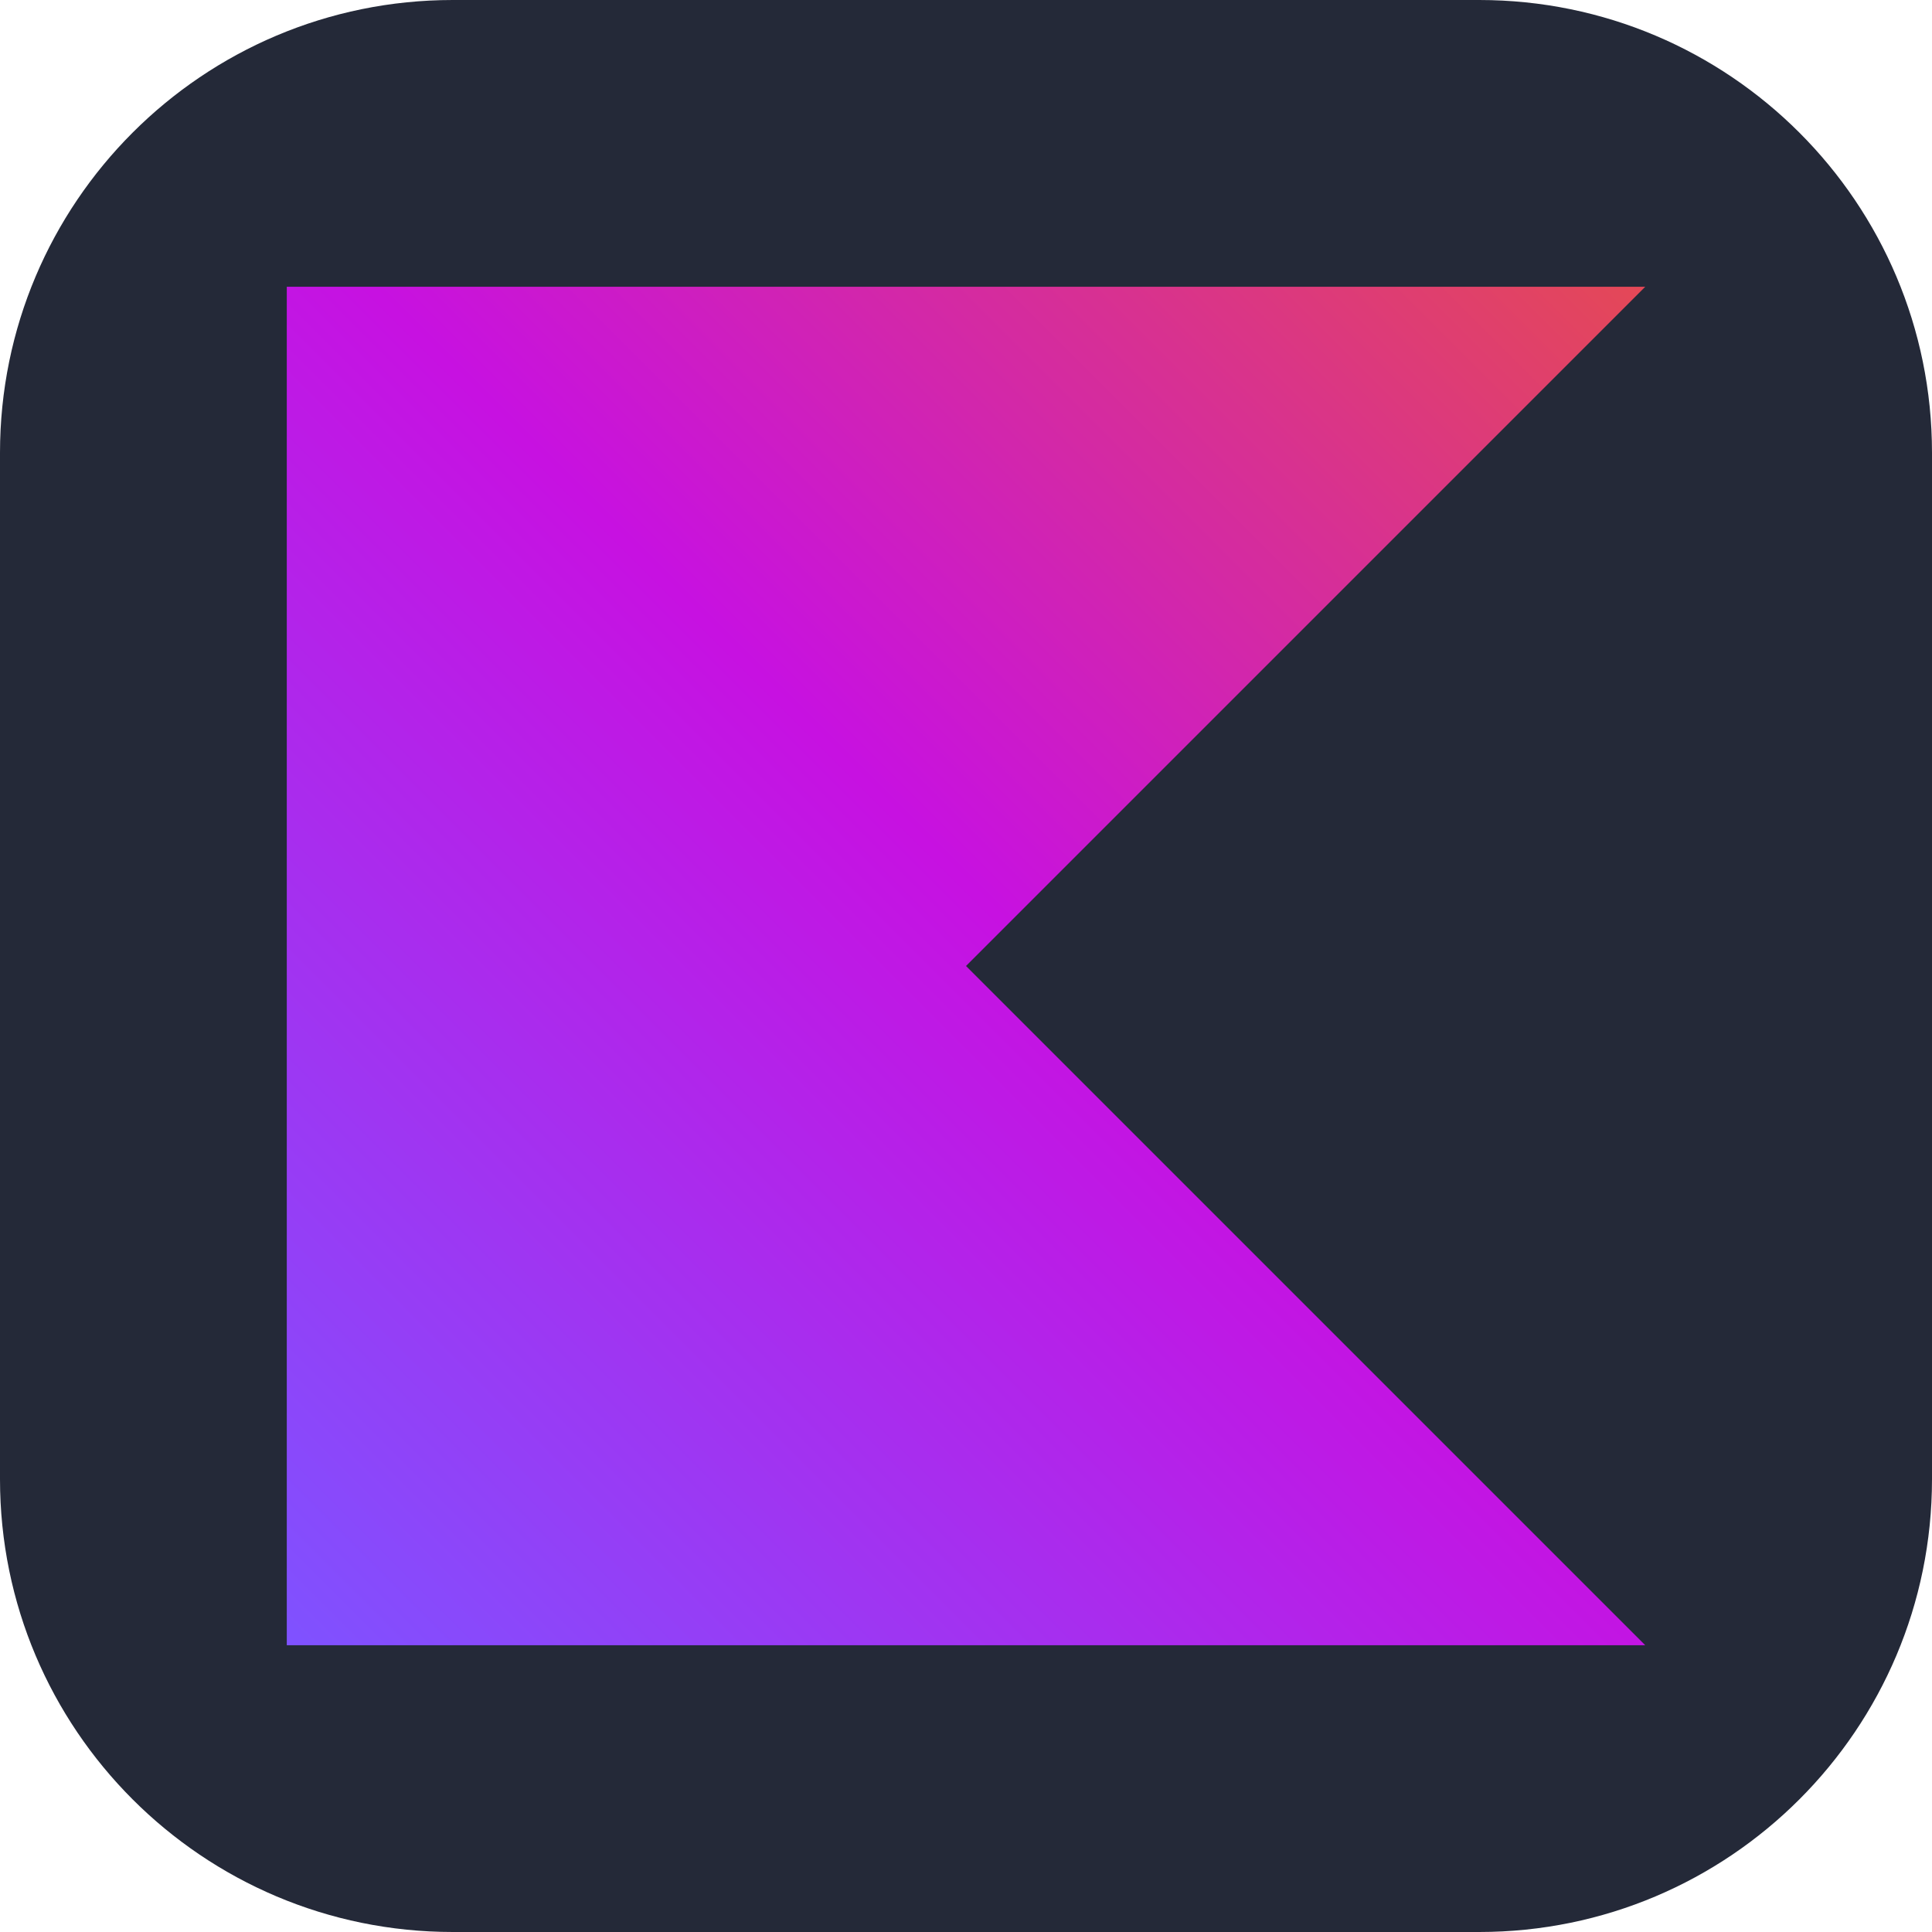
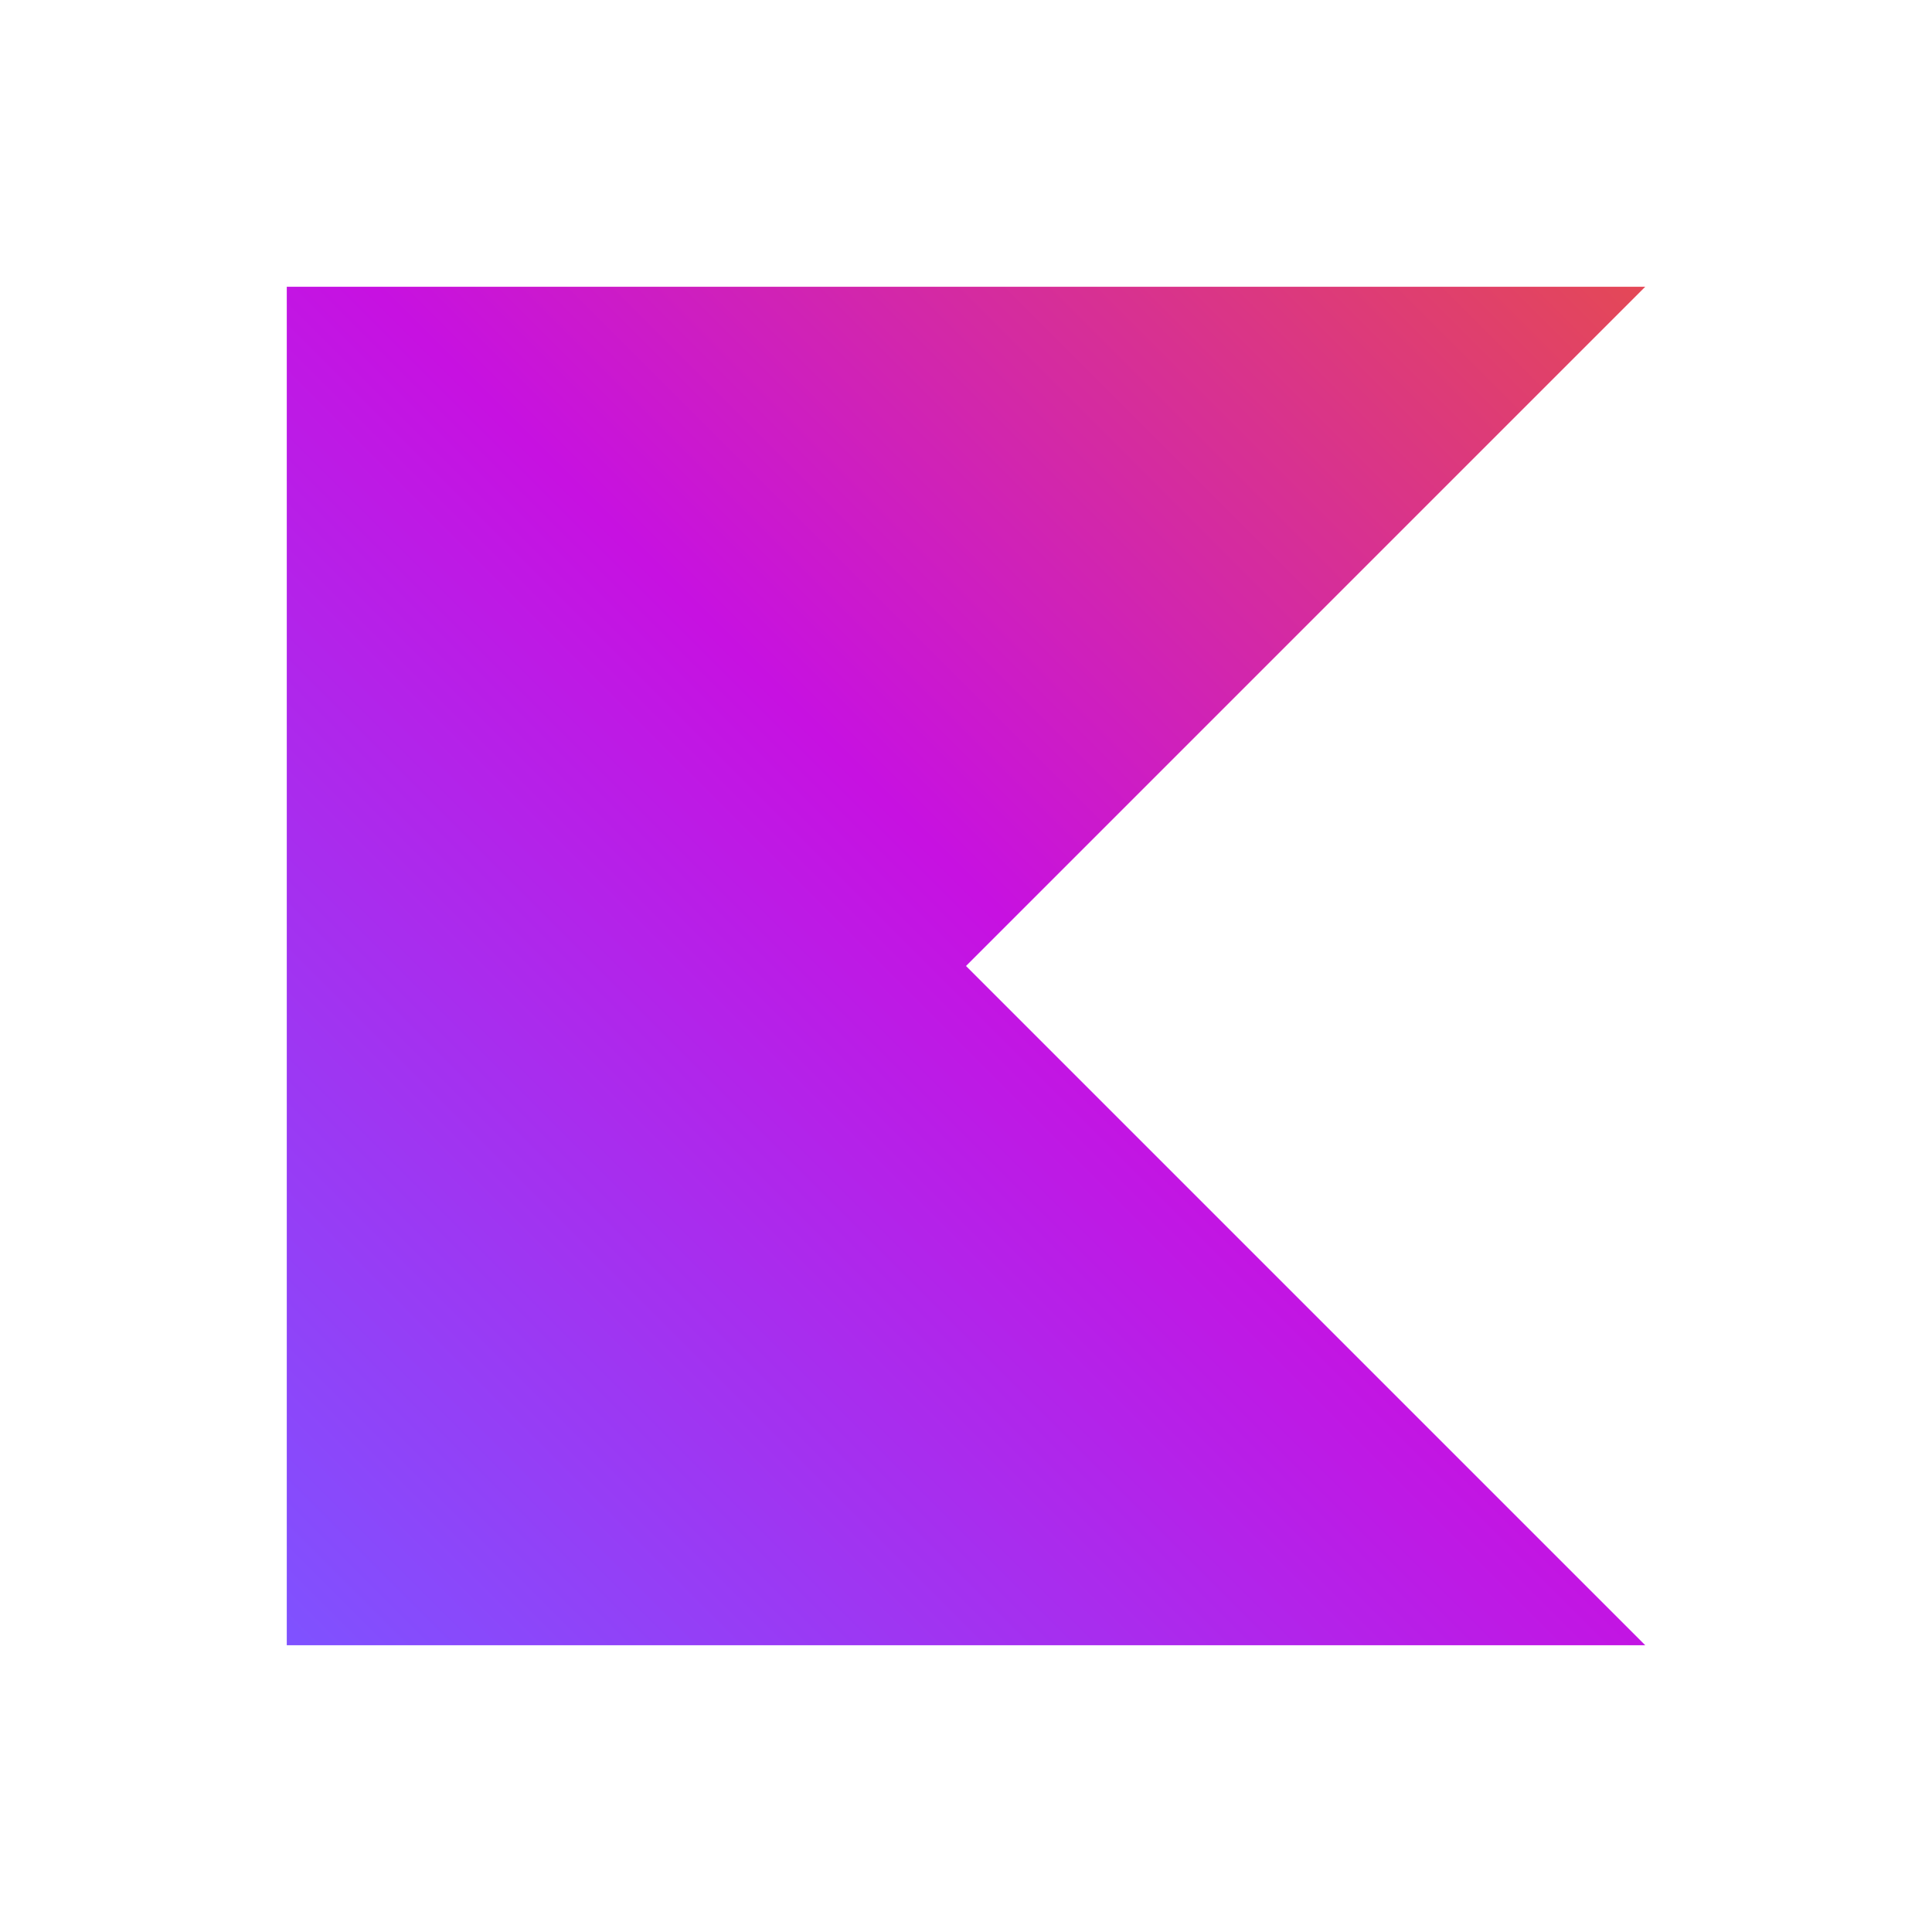
<svg xmlns="http://www.w3.org/2000/svg" width="48" height="48" viewBox="0 0 256 256" fill="none" version="1.1">
  <g transform="translate(0, 0)">
    <svg width="256" height="256" viewBox="0 0 256 256" fill="none">
-       <rect width="256" height="256" rx="60" fill="#242938" />
      <path d="M218 218H38V38H218L128 128L218 218Z" fill="url(#paint0_linear_7_120)" />
      <defs>
        <linearGradient id="paint0_linear_7_120" x1="218" y1="38" x2="38" y2="218" gradientUnits="userSpaceOnUse">
          <stop offset="0.003" stop-color="#E44857" />
          <stop offset="0.469" stop-color="#C711E1" />
          <stop offset="1" stop-color="#7F52FF" />
        </linearGradient>
      </defs>
    </svg>
  </g>
</svg>
